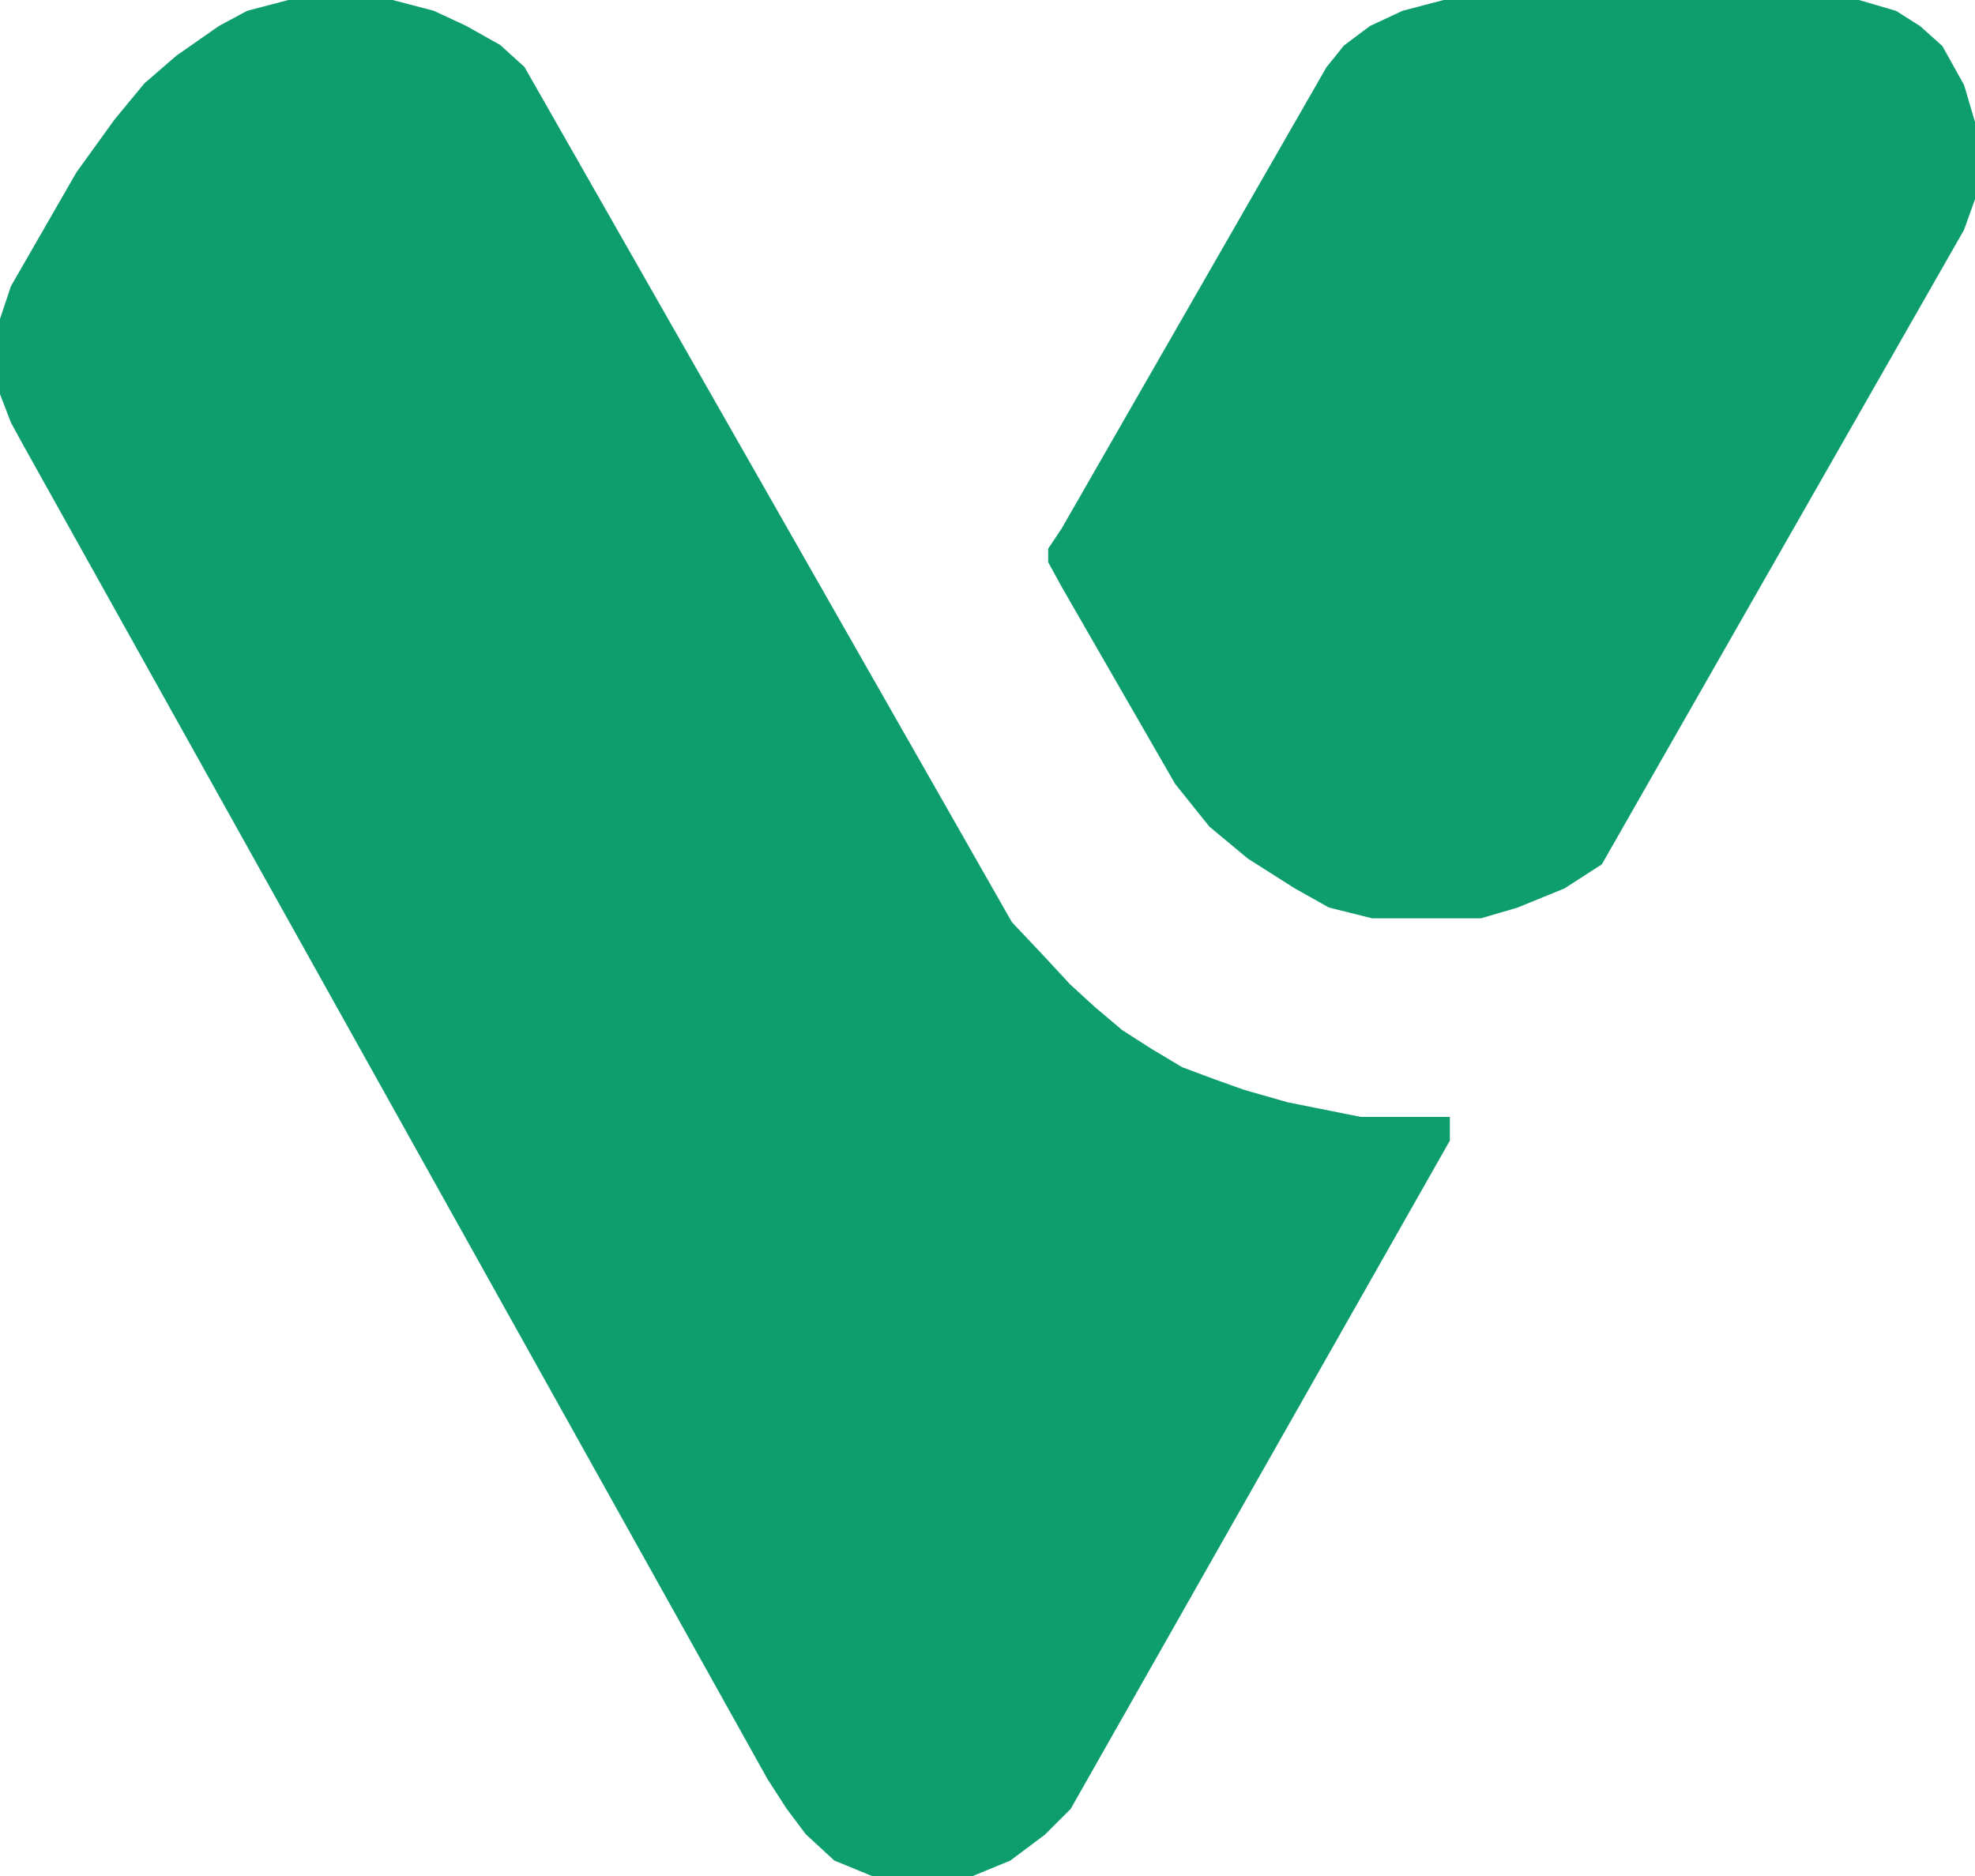
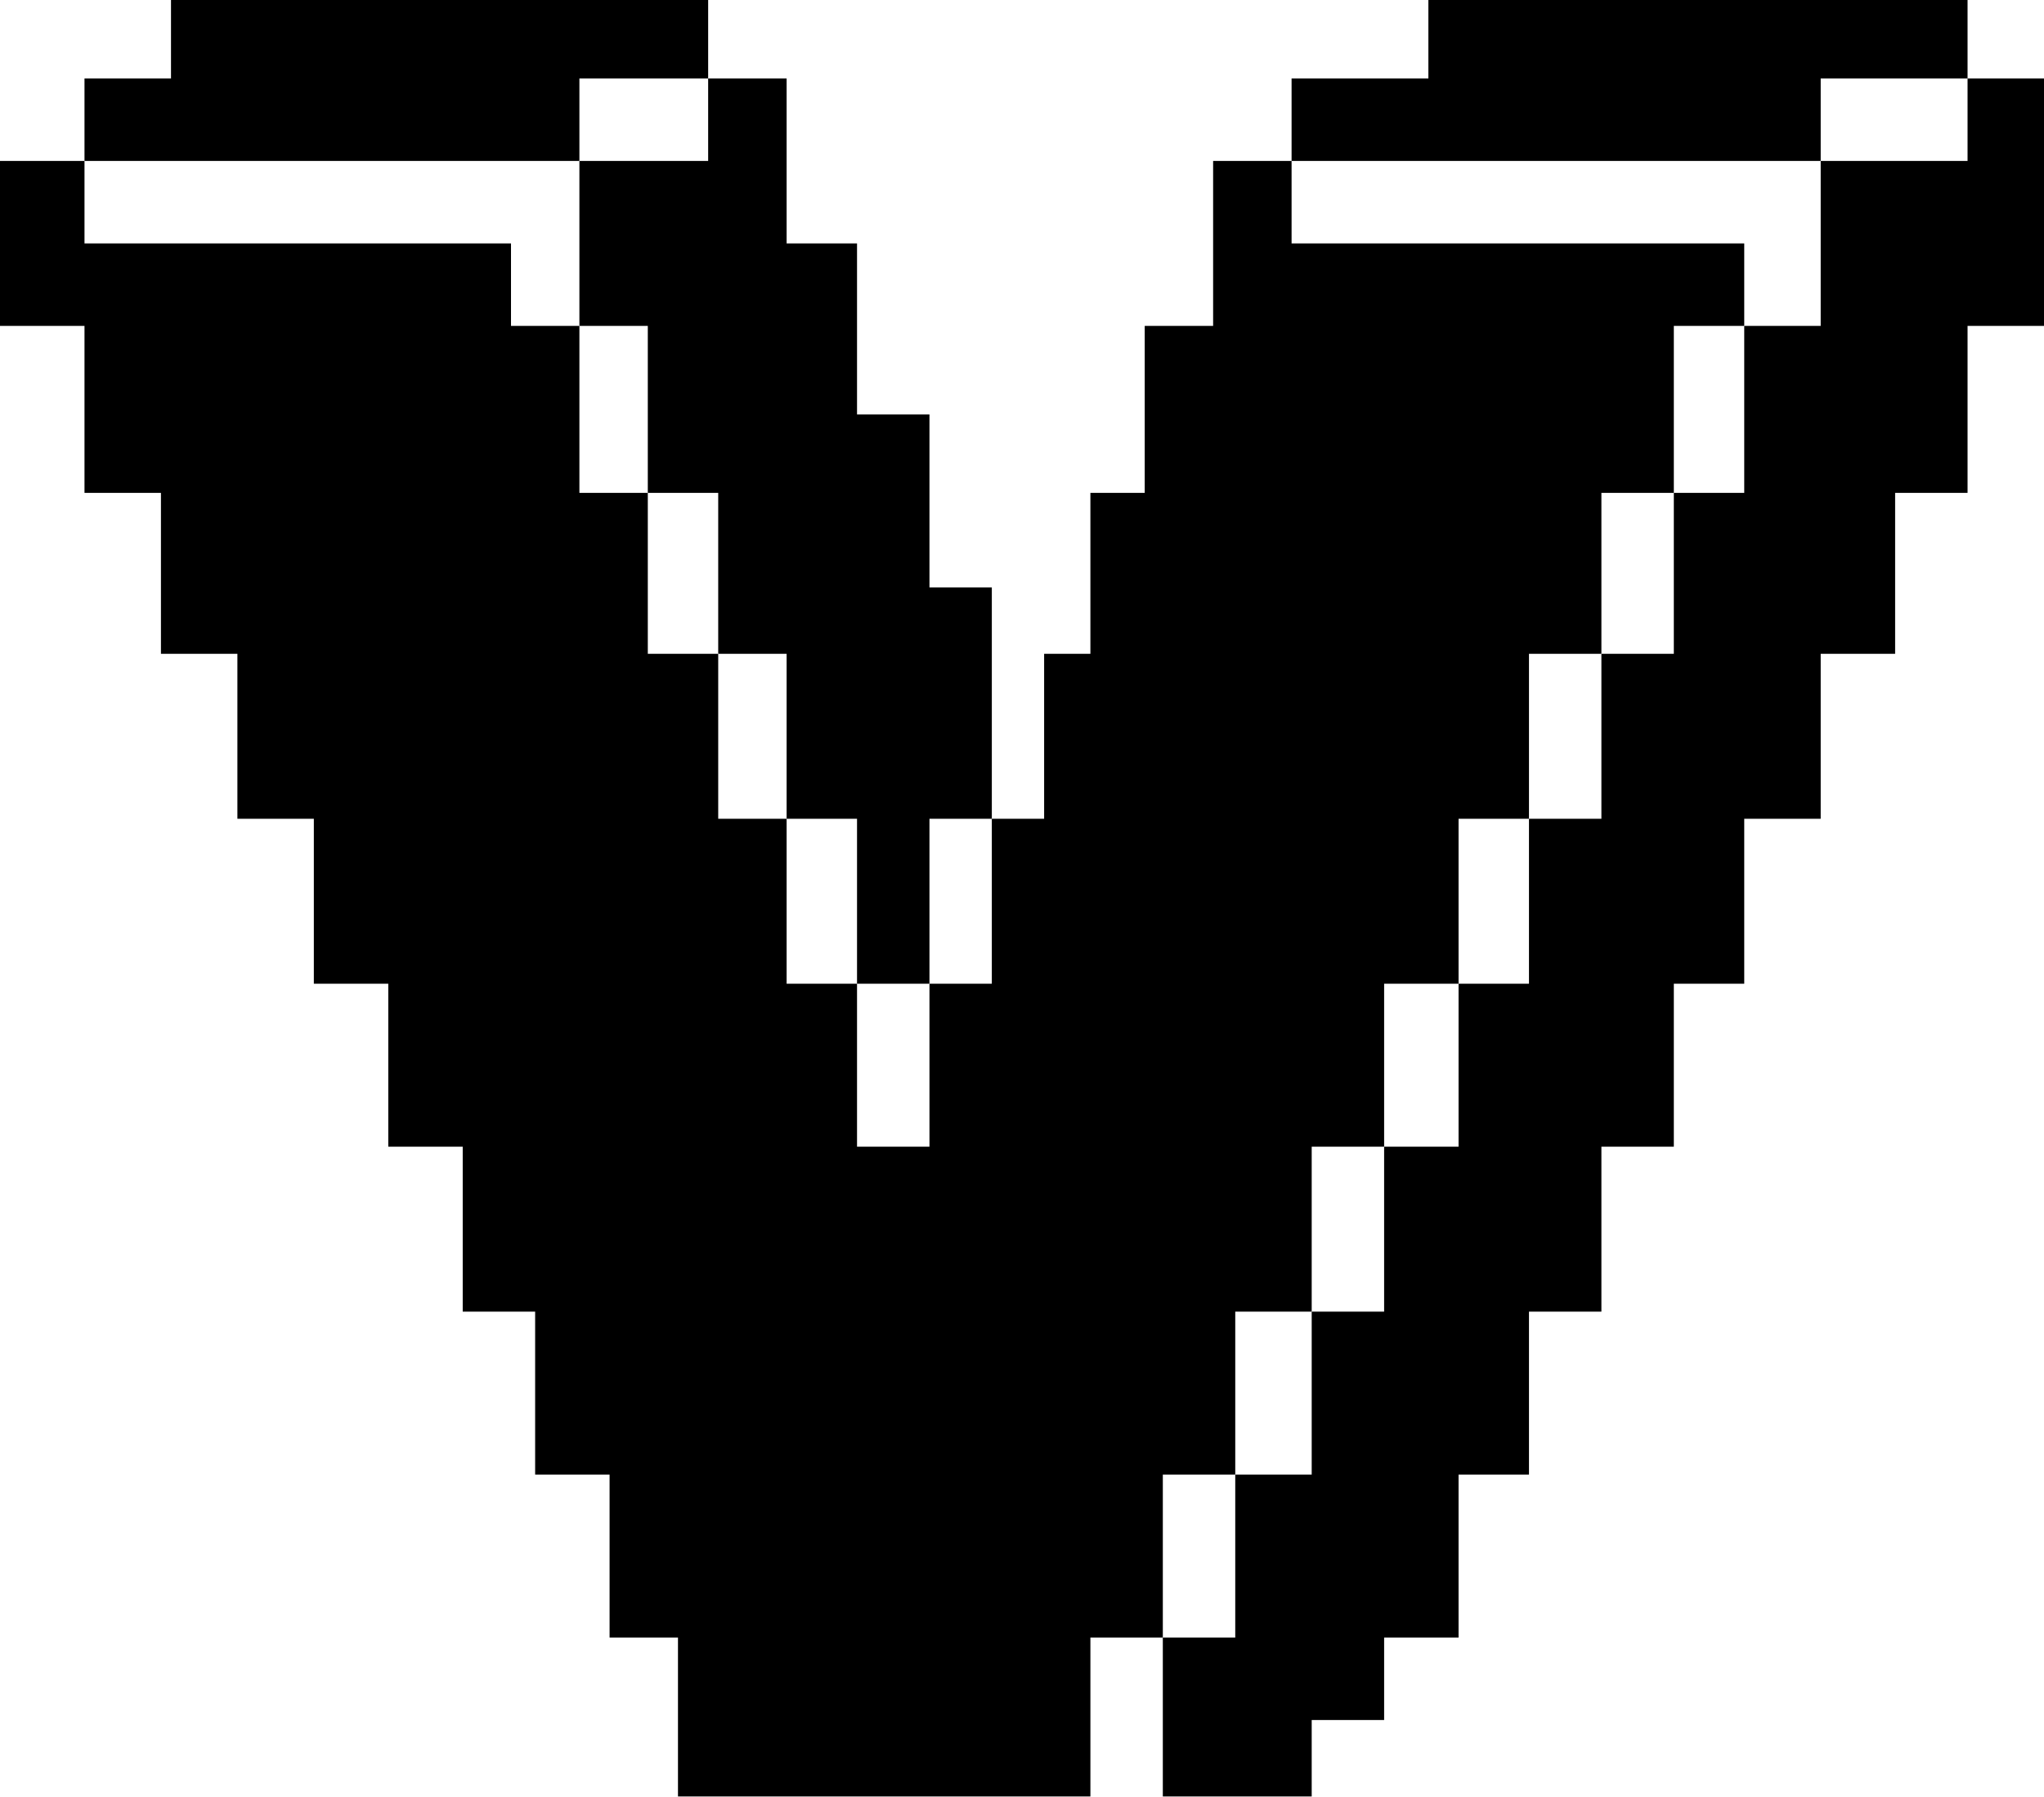
- <svg xmlns="http://www.w3.org/2000/svg" width="180" height="171" viewBox="0 0 180 171" fill="none">
-   <path d="M39.363 1.455L35.726 0.5H26.345L22.707 1.455L20.219 2.792L16.39 5.466L13.518 7.949L10.838 11.197L7.392 15.972L1.457 26.287L0.5 29.152V35.837L1.457 38.32L2.606 40.421L70.377 161.904L72.1 164.579L73.823 166.871L76.312 169.163L79.566 170.5H88.564L91.819 169.163L94.882 166.871L97.179 164.579L131.639 103.837V102.309H123.981L117.281 100.972L113.26 99.826L110.58 98.871L107.517 97.725L104.645 96.006L101.965 94.287L99.477 92.185L97.179 90.084L94.882 87.601L91.819 84.354L47.404 6.421L45.298 4.511L42.235 2.792L39.363 1.455Z" fill="#0E9E6E" />
-   <path d="M138.148 82.253L134.894 83.208H125.13L121.301 82.253L118.238 80.534L114.026 77.86L110.58 74.994L107.517 71.174L97.179 53.219L96.031 51.118V50.163L97.179 48.444L121.301 6.421L122.833 4.511L125.13 2.792L128.002 1.455L131.639 0.5H169.353L172.608 1.455L174.714 2.792L176.628 4.511L178.543 7.949L179.5 11.197V18.073L178.543 20.747L145.614 78.433L142.36 80.534L138.148 82.253Z" fill="#0E9E6E" />
-   <path d="M39.363 1.455L35.726 0.5H26.345L22.707 1.455L20.219 2.792L16.39 5.466L13.518 7.949L10.838 11.197L7.392 15.972L1.457 26.287L0.5 29.152V35.837L1.457 38.32L2.606 40.421L70.377 161.904L72.1 164.579L73.823 166.871L76.312 169.163L79.566 170.5H88.564L91.819 169.163L94.882 166.871L97.179 164.579L131.639 103.837V102.309H123.981L117.281 100.972L113.26 99.826L110.58 98.871L107.517 97.725L104.645 96.006L101.965 94.287L99.477 92.185L97.179 90.084L94.882 87.601L91.819 84.354L47.404 6.421L45.298 4.511L42.235 2.792L39.363 1.455Z" stroke="#0E9E6E" />
-   <path d="M138.148 82.253L134.894 83.208H125.13L121.301 82.253L118.238 80.534L114.026 77.86L110.58 74.994L107.517 71.174L97.179 53.219L96.031 51.118V50.163L97.179 48.444L121.301 6.421L122.833 4.511L125.13 2.792L128.002 1.455L131.639 0.5H169.353L172.608 1.455L174.714 2.792L176.628 4.511L178.543 7.949L179.5 11.197V18.073L178.543 20.747L145.614 78.433L142.36 80.534L138.148 82.253Z" stroke="#0E9E6E" />
+ <svg xmlns="http://www.w3.org/2000/svg" width="1016" height="893" viewBox="0 0 1016 893" fill="none">
+   <path d="M42 80H0V162H42V245H80V325H118V407H156V489H193V570H230V652H266V733H303V814H337V893H542V814H578V733H614V652H652V570H688V489H725V407H760V325H796V245H832V162H867V121H642V80H603V162H569V245H542V325H519V407H493V489H462V570H426V489H391V407H357V325H322V245H288V162H254V121H42V80Z" fill="black" />
+   <path d="M352 0H85V39H42V80H288V39H352V0Z" fill="black" />
+   <path d="M391 121V39H352V80H288V162H322V245H357V325H391V407H426V489H462V407H493V292H462V206H426V121H391Z" fill="black" />
+   <path d="M710 39H642V80H905V39H978V0H710V39Z" fill="black" />
+   <path d="M1016 162V39H978V80H905V162H867V245H832V325H796V407H760V489H725V570H688V652H652V733H614V814H578V893H652V855H688V814H725V733H760V652H796V570H832V489H867V407H905V325H942V245H978V162H1016Z" fill="black" />
</svg>
